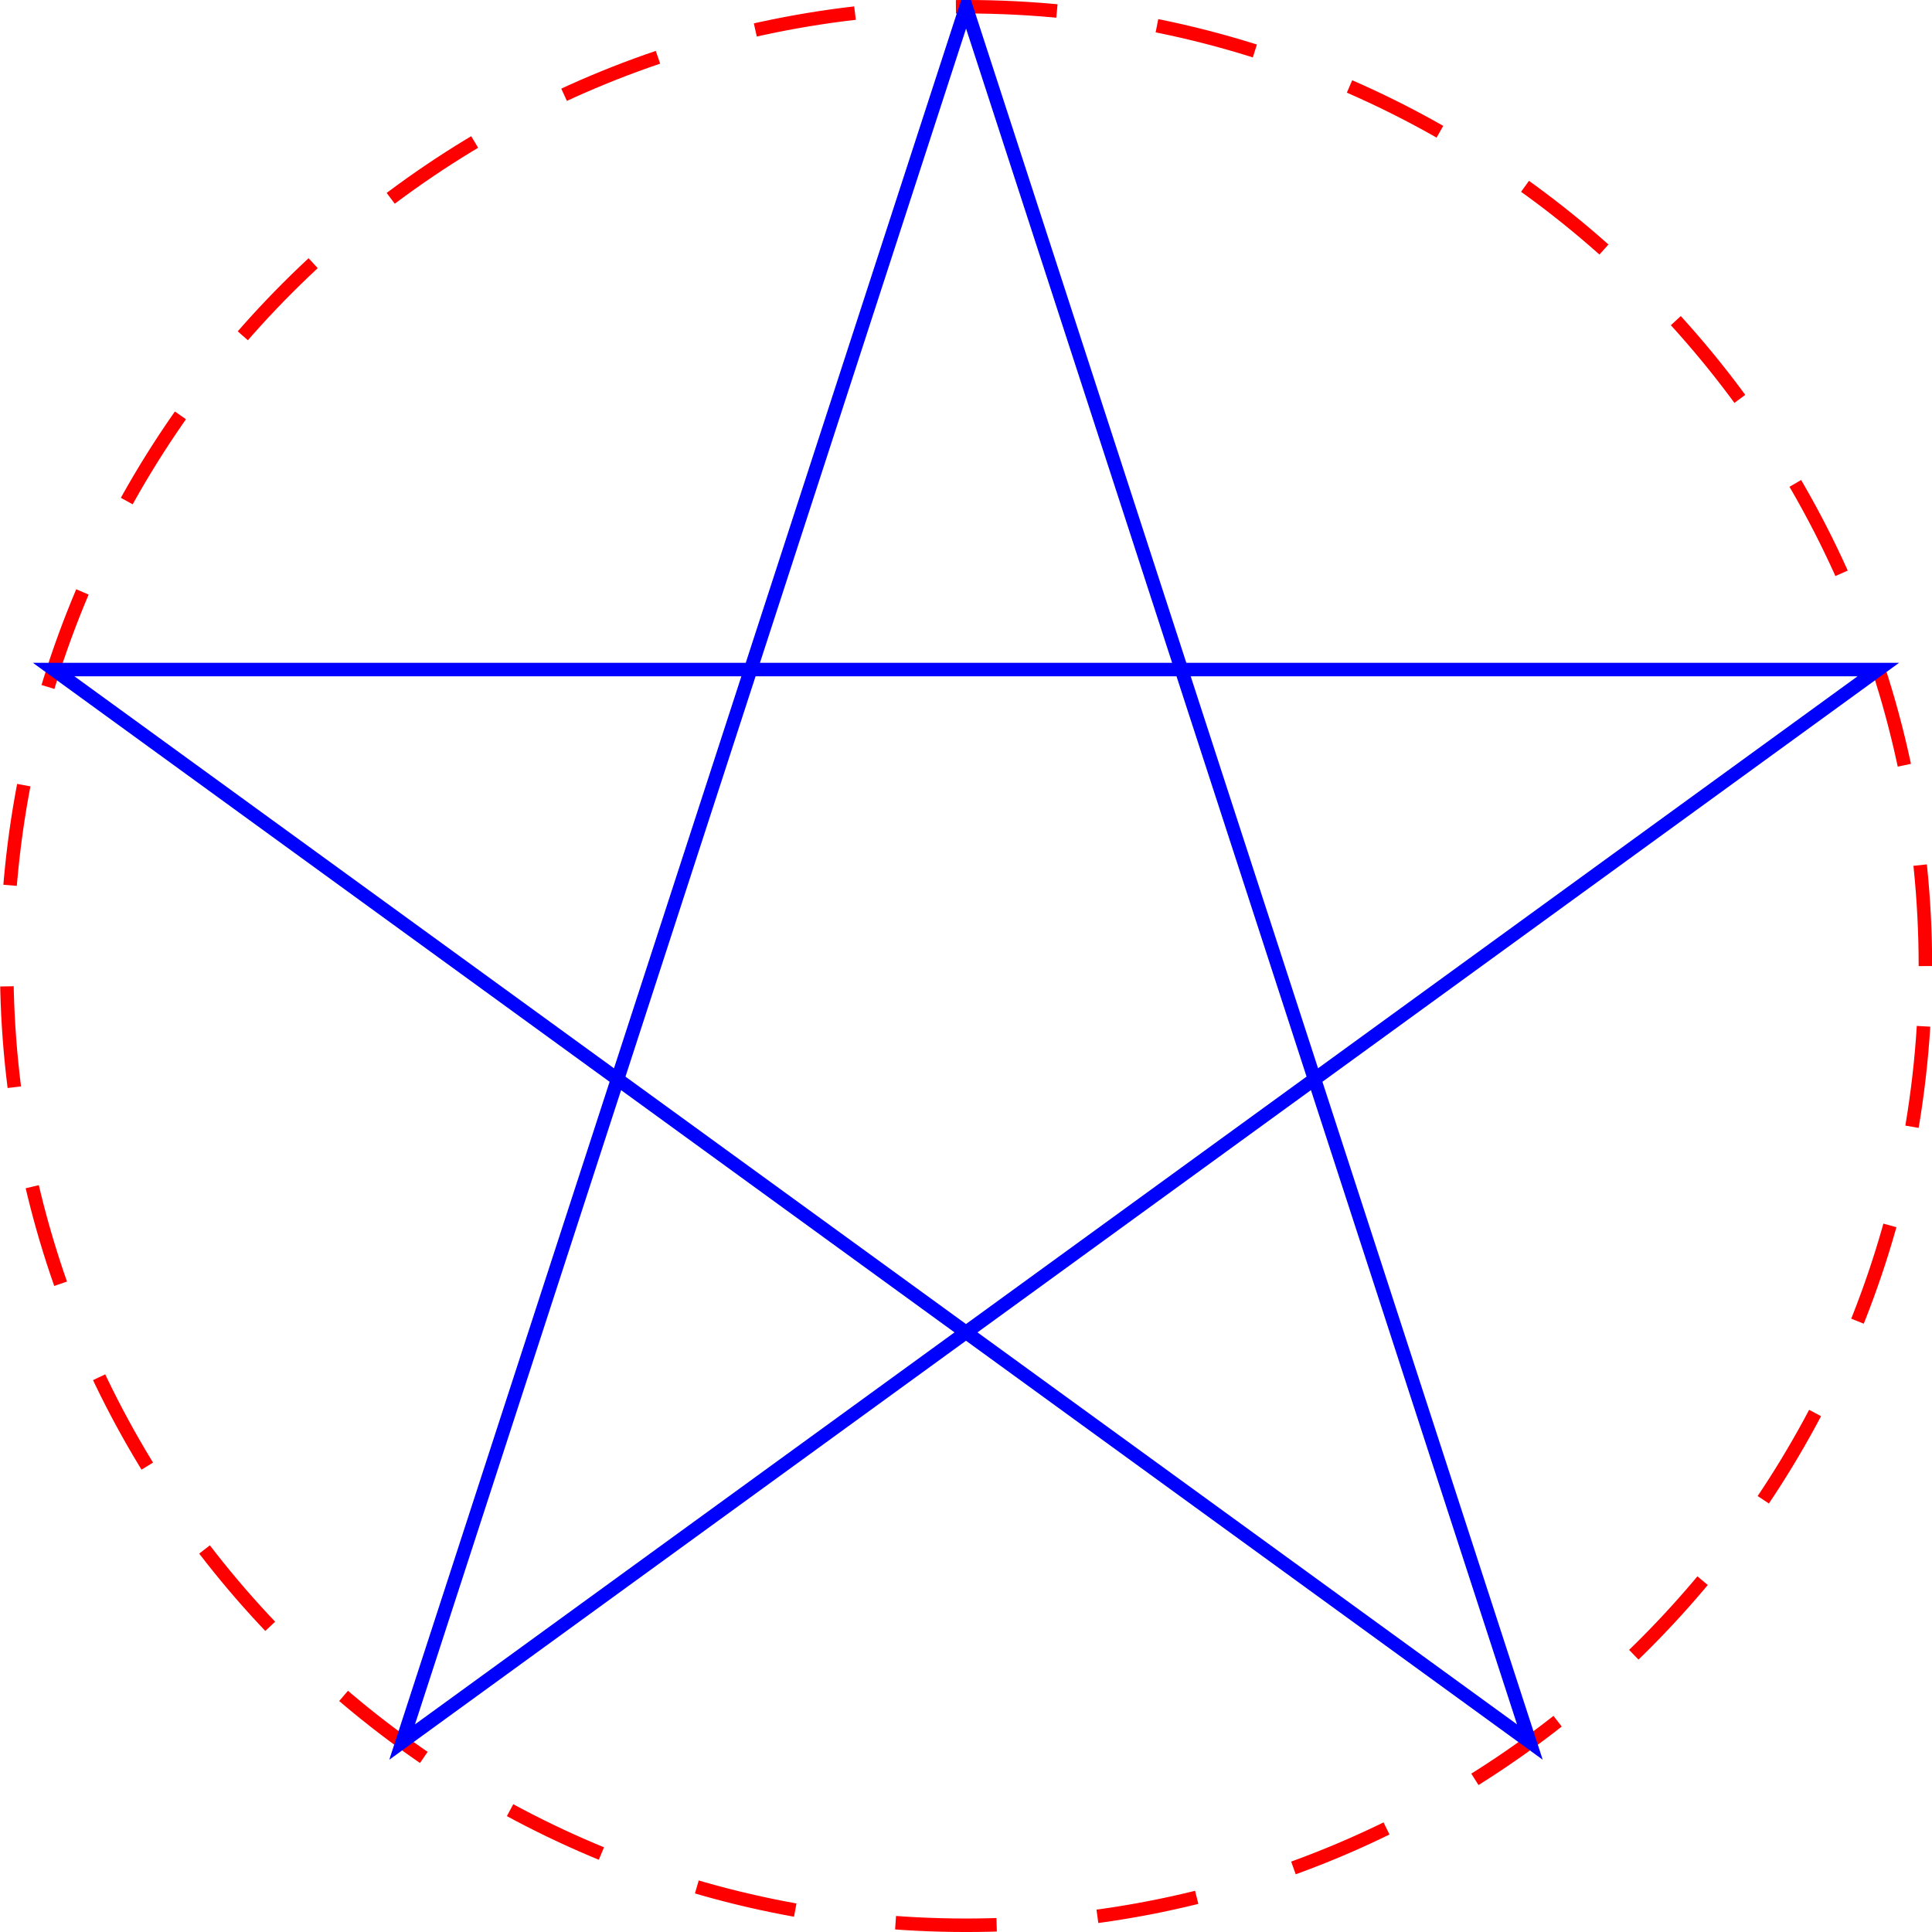
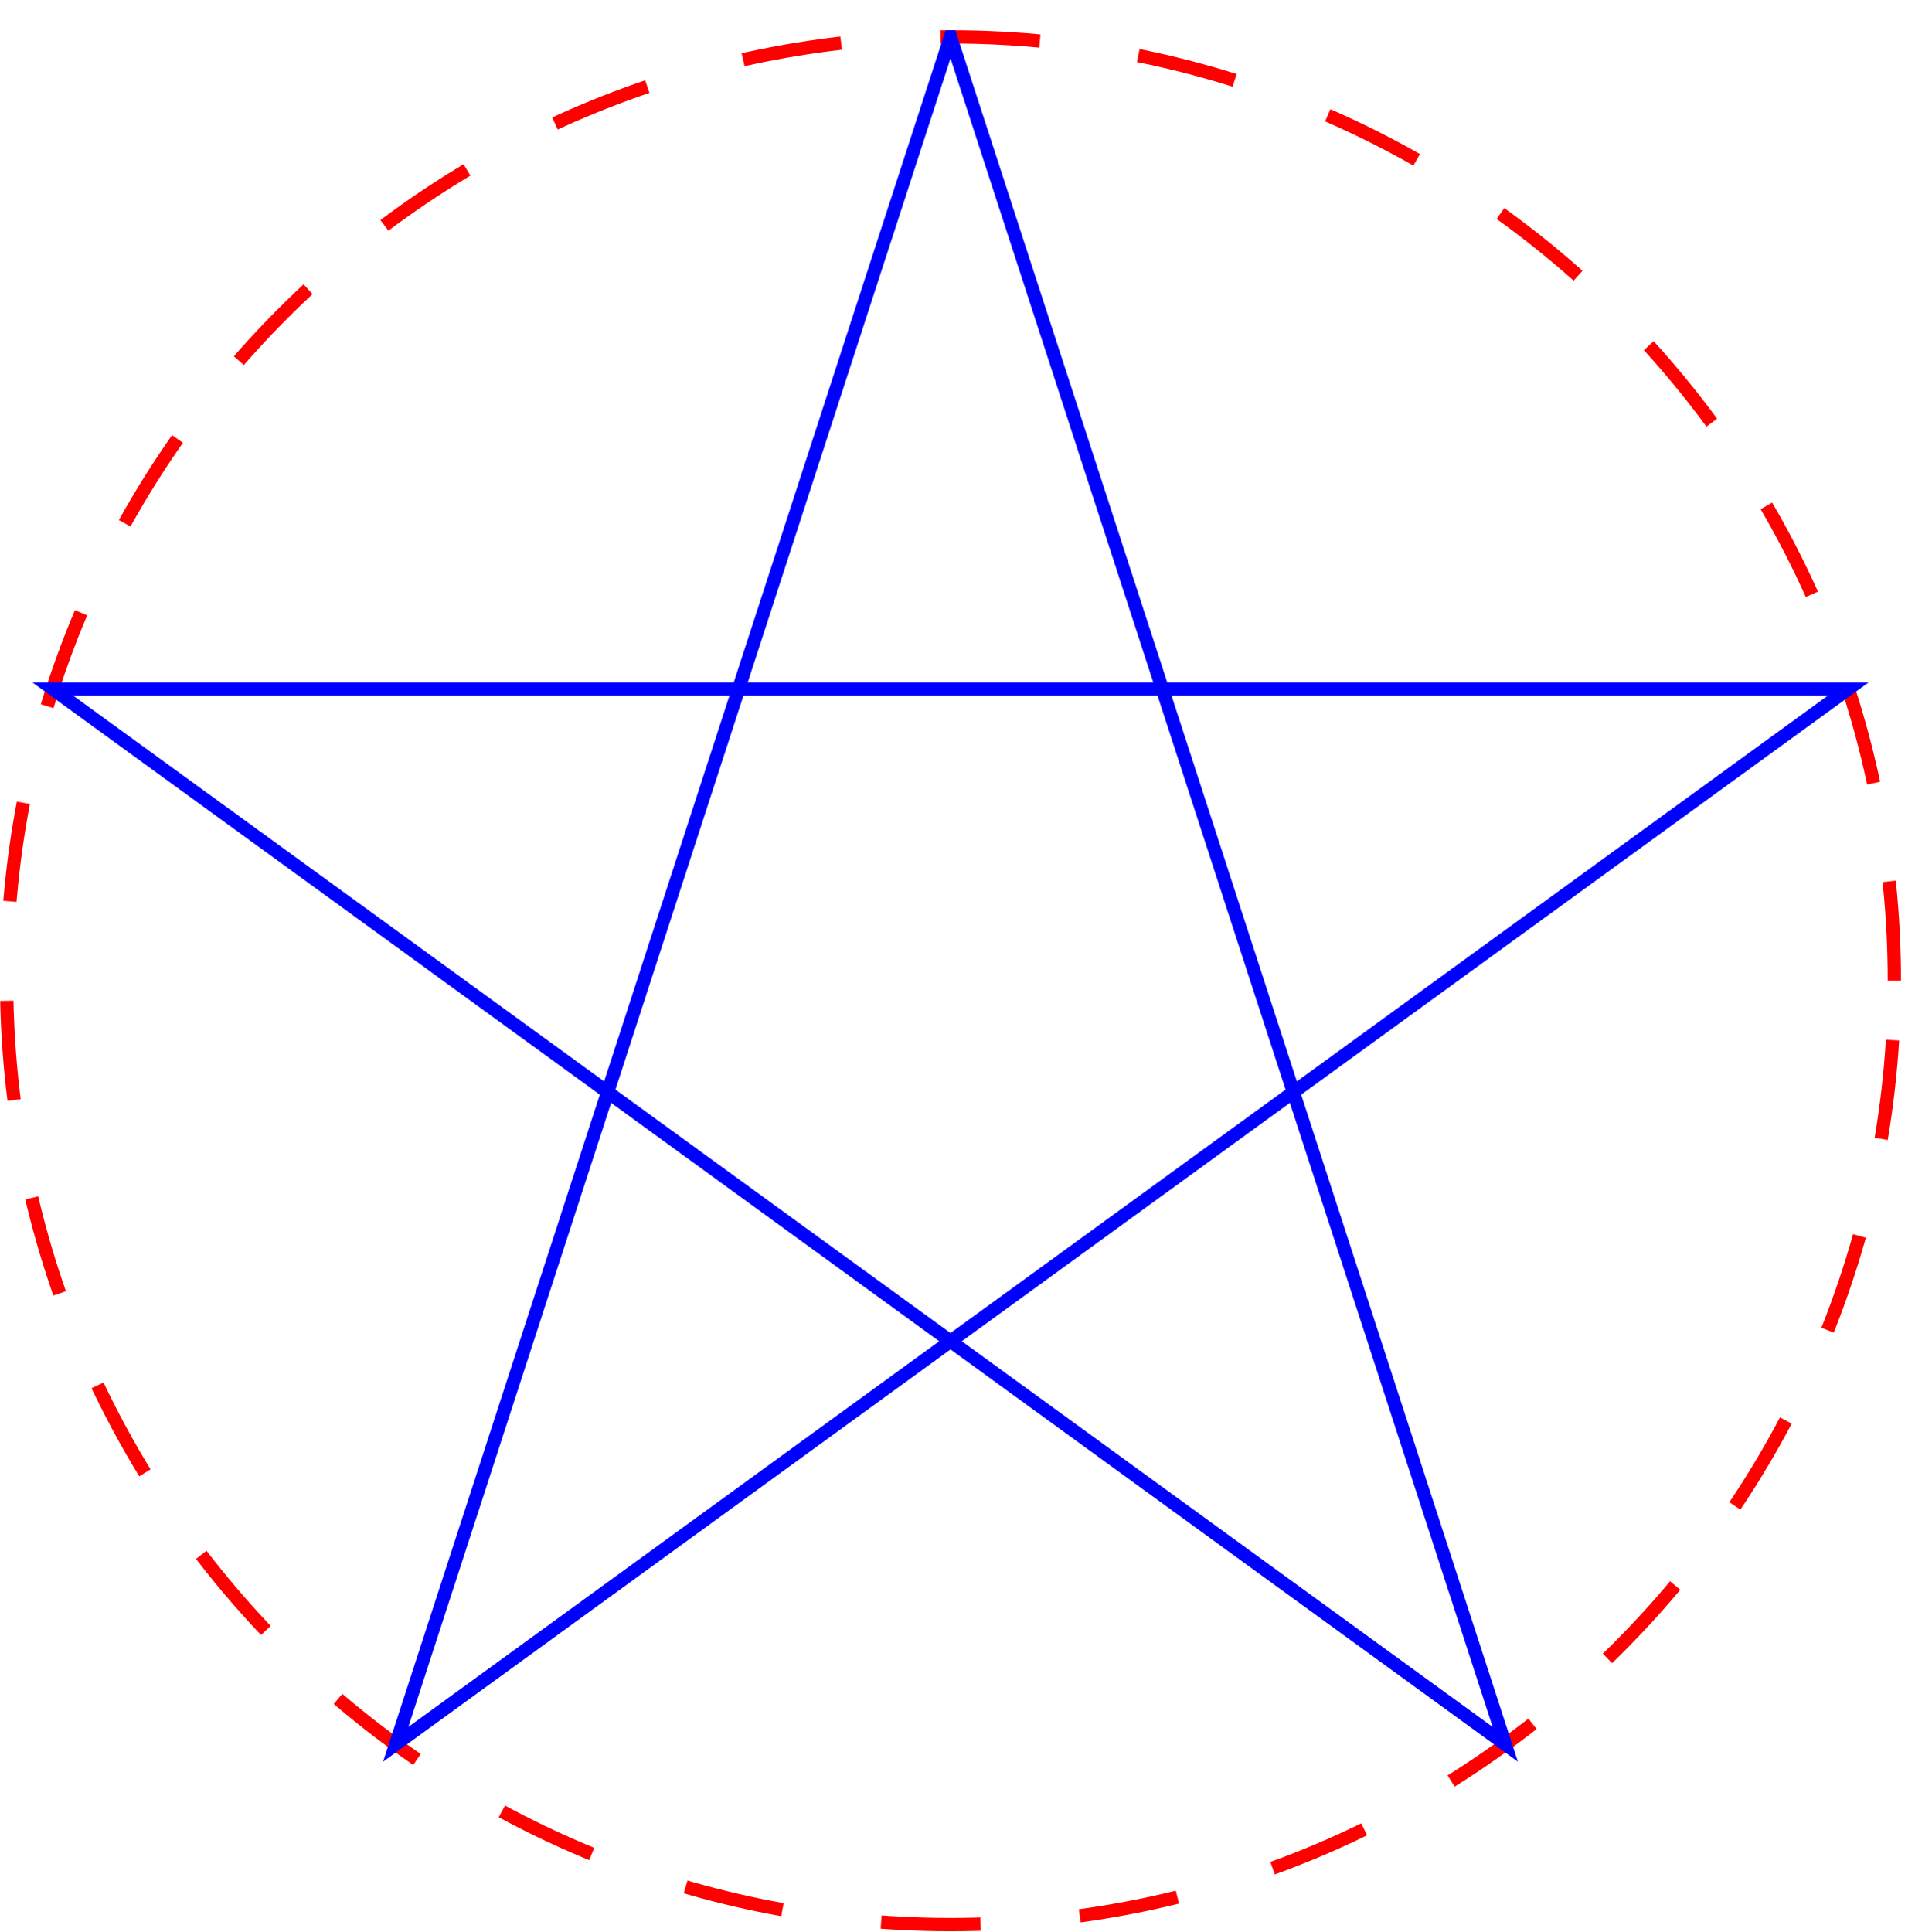
- <svg xmlns="http://www.w3.org/2000/svg" width="57.09pt" height="57.09pt" viewBox="0 0 57.09 57.09" version="1.1">
-   <defs>
-     <clipPath id="clip1">
-       <path d="M 0 0 L 57.09 0 L 57.09 57.09 L 0 57.09 Z M 0 0 " />
-     </clipPath>
-   </defs>
-   <g id="surface1">
-     <g clip-path="url(#clip1)" clip-rule="nonzero">
-       <path style="fill:none;stroke-width:0.399;stroke-linecap:butt;stroke-linejoin:miter;stroke:rgb(100%,0%,0%);stroke-opacity:1;stroke-dasharray:2.989,2.989;stroke-miterlimit:10;" d="M 28.349 -0.002 C 28.349 15.654 15.657 28.346 0.001 28.346 C -15.655 28.346 -28.347 15.654 -28.347 -0.002 C -28.347 -15.654 -15.655 -28.346 0.001 -28.346 C 15.657 -28.346 28.349 -15.654 28.349 -0.002 Z M 28.349 -0.002 " transform="matrix(1,0,0,-1,28.546,28.545)" />
-       <path style="fill:none;stroke-width:0.399;stroke-linecap:butt;stroke-linejoin:miter;stroke:rgb(0%,0%,100%);stroke-opacity:1;stroke-miterlimit:10;" d="M 26.958 8.76 L -26.96 8.76 L 16.661 -22.932 L 0.001 28.346 L -16.663 -22.932 Z M 26.958 8.76 " transform="matrix(1,0,0,-1,28.546,28.545)" />
-     </g>
+ <svg xmlns="http://www.w3.org/2000/svg" version="1.1" width="2.046cm" height="2.046cm" viewBox="0 0 58 58">
+   <clipPath id="cp0">
+     <path transform="matrix(1,0,0,-1,0,58)" d="M 0 0 L 57.091 0 L 57.091 57.091 L 0 57.091 Z " />
+   </clipPath>
+   <g clip-path="url(#cp0)">
+     <path transform="matrix(1,0,0,-1,28.546,29.454)" stroke-width=".399" stroke-linecap="butt" stroke-dasharray="2.989,2.989" stroke-miterlimit="10" stroke-linejoin="miter" fill="none" stroke="rgb(255,0,0)" d="M 28.347 0 C 28.347 15.656 15.656 28.347 0 28.347 C -15.656 28.347 -28.347 15.656 -28.347 0 C -28.347 -15.656 -15.656 -28.347 0 -28.347 C 15.656 -28.347 28.347 -15.656 28.347 0 Z M 0 0 " />
+     <path transform="matrix(1,0,0,-1,28.546,29.454)" stroke-width=".399" stroke-linecap="butt" stroke-miterlimit="10" stroke-linejoin="miter" fill="none" stroke="rgb(0,0,255)" d="M 26.96 8.76 L -26.96 8.76 L 16.662 -22.933 L 0 28.347 L -16.662 -22.933 L 26.96 8.76 Z " />
  </g>
</svg>
